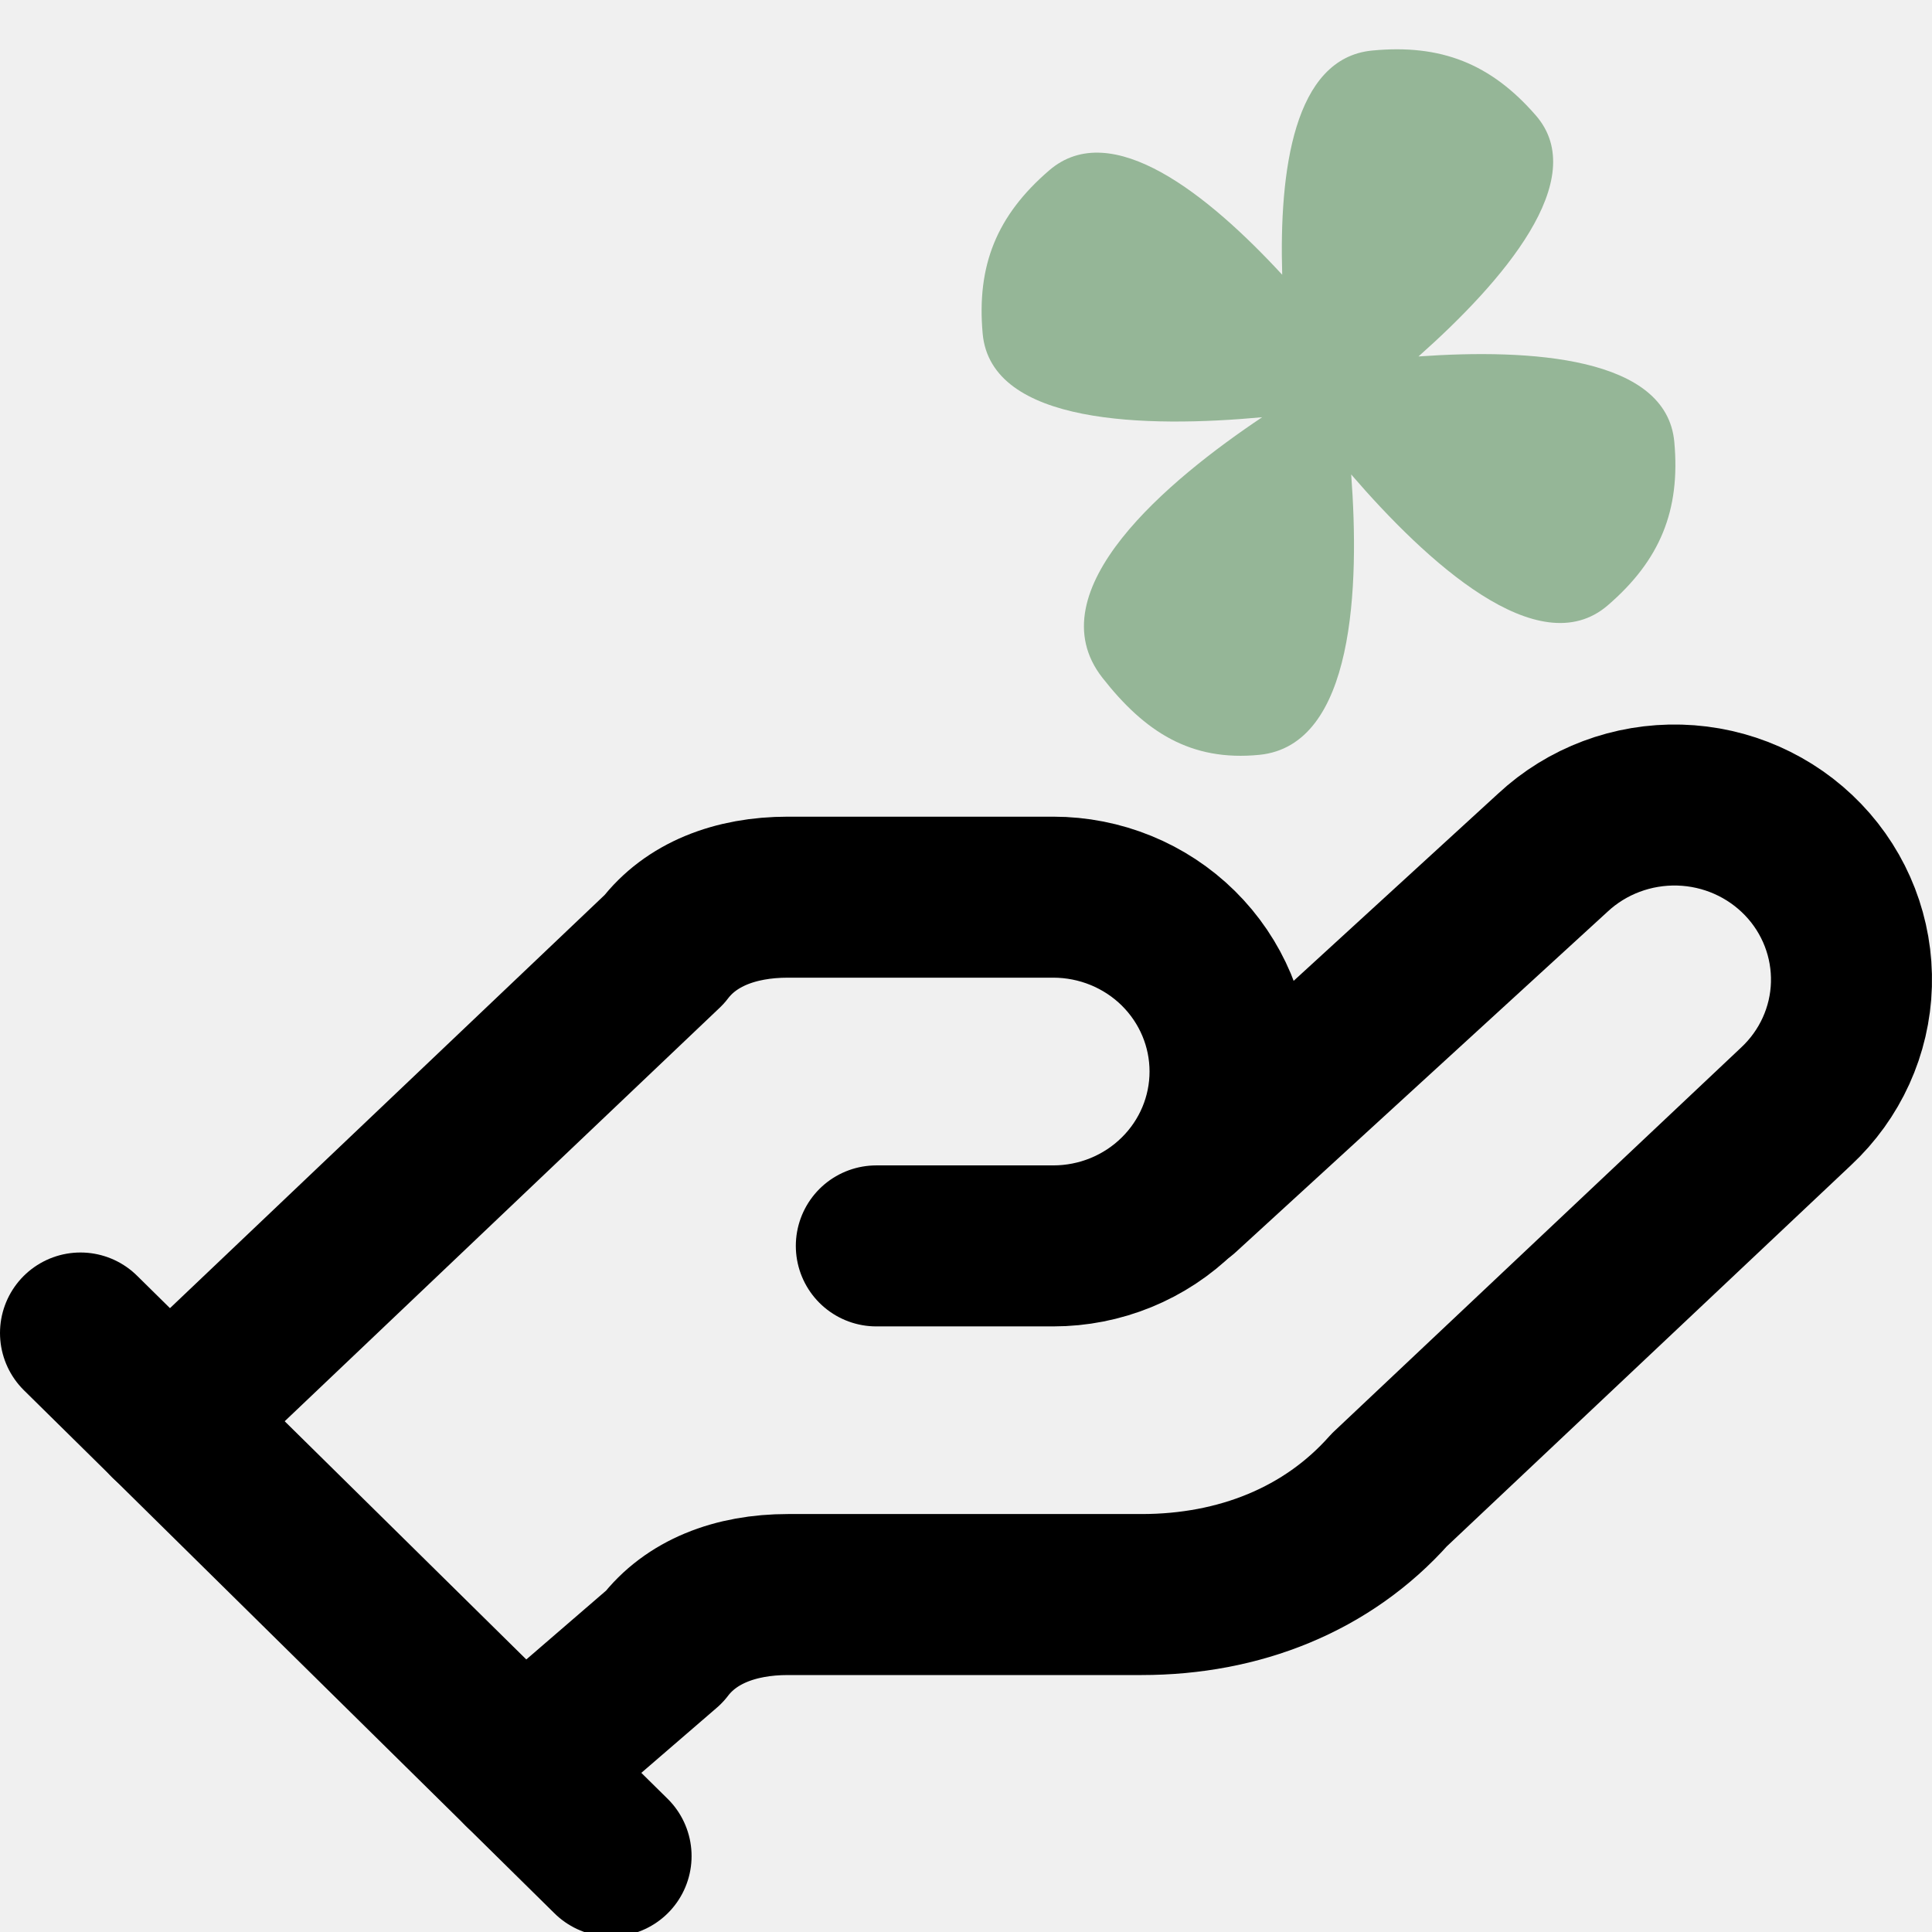
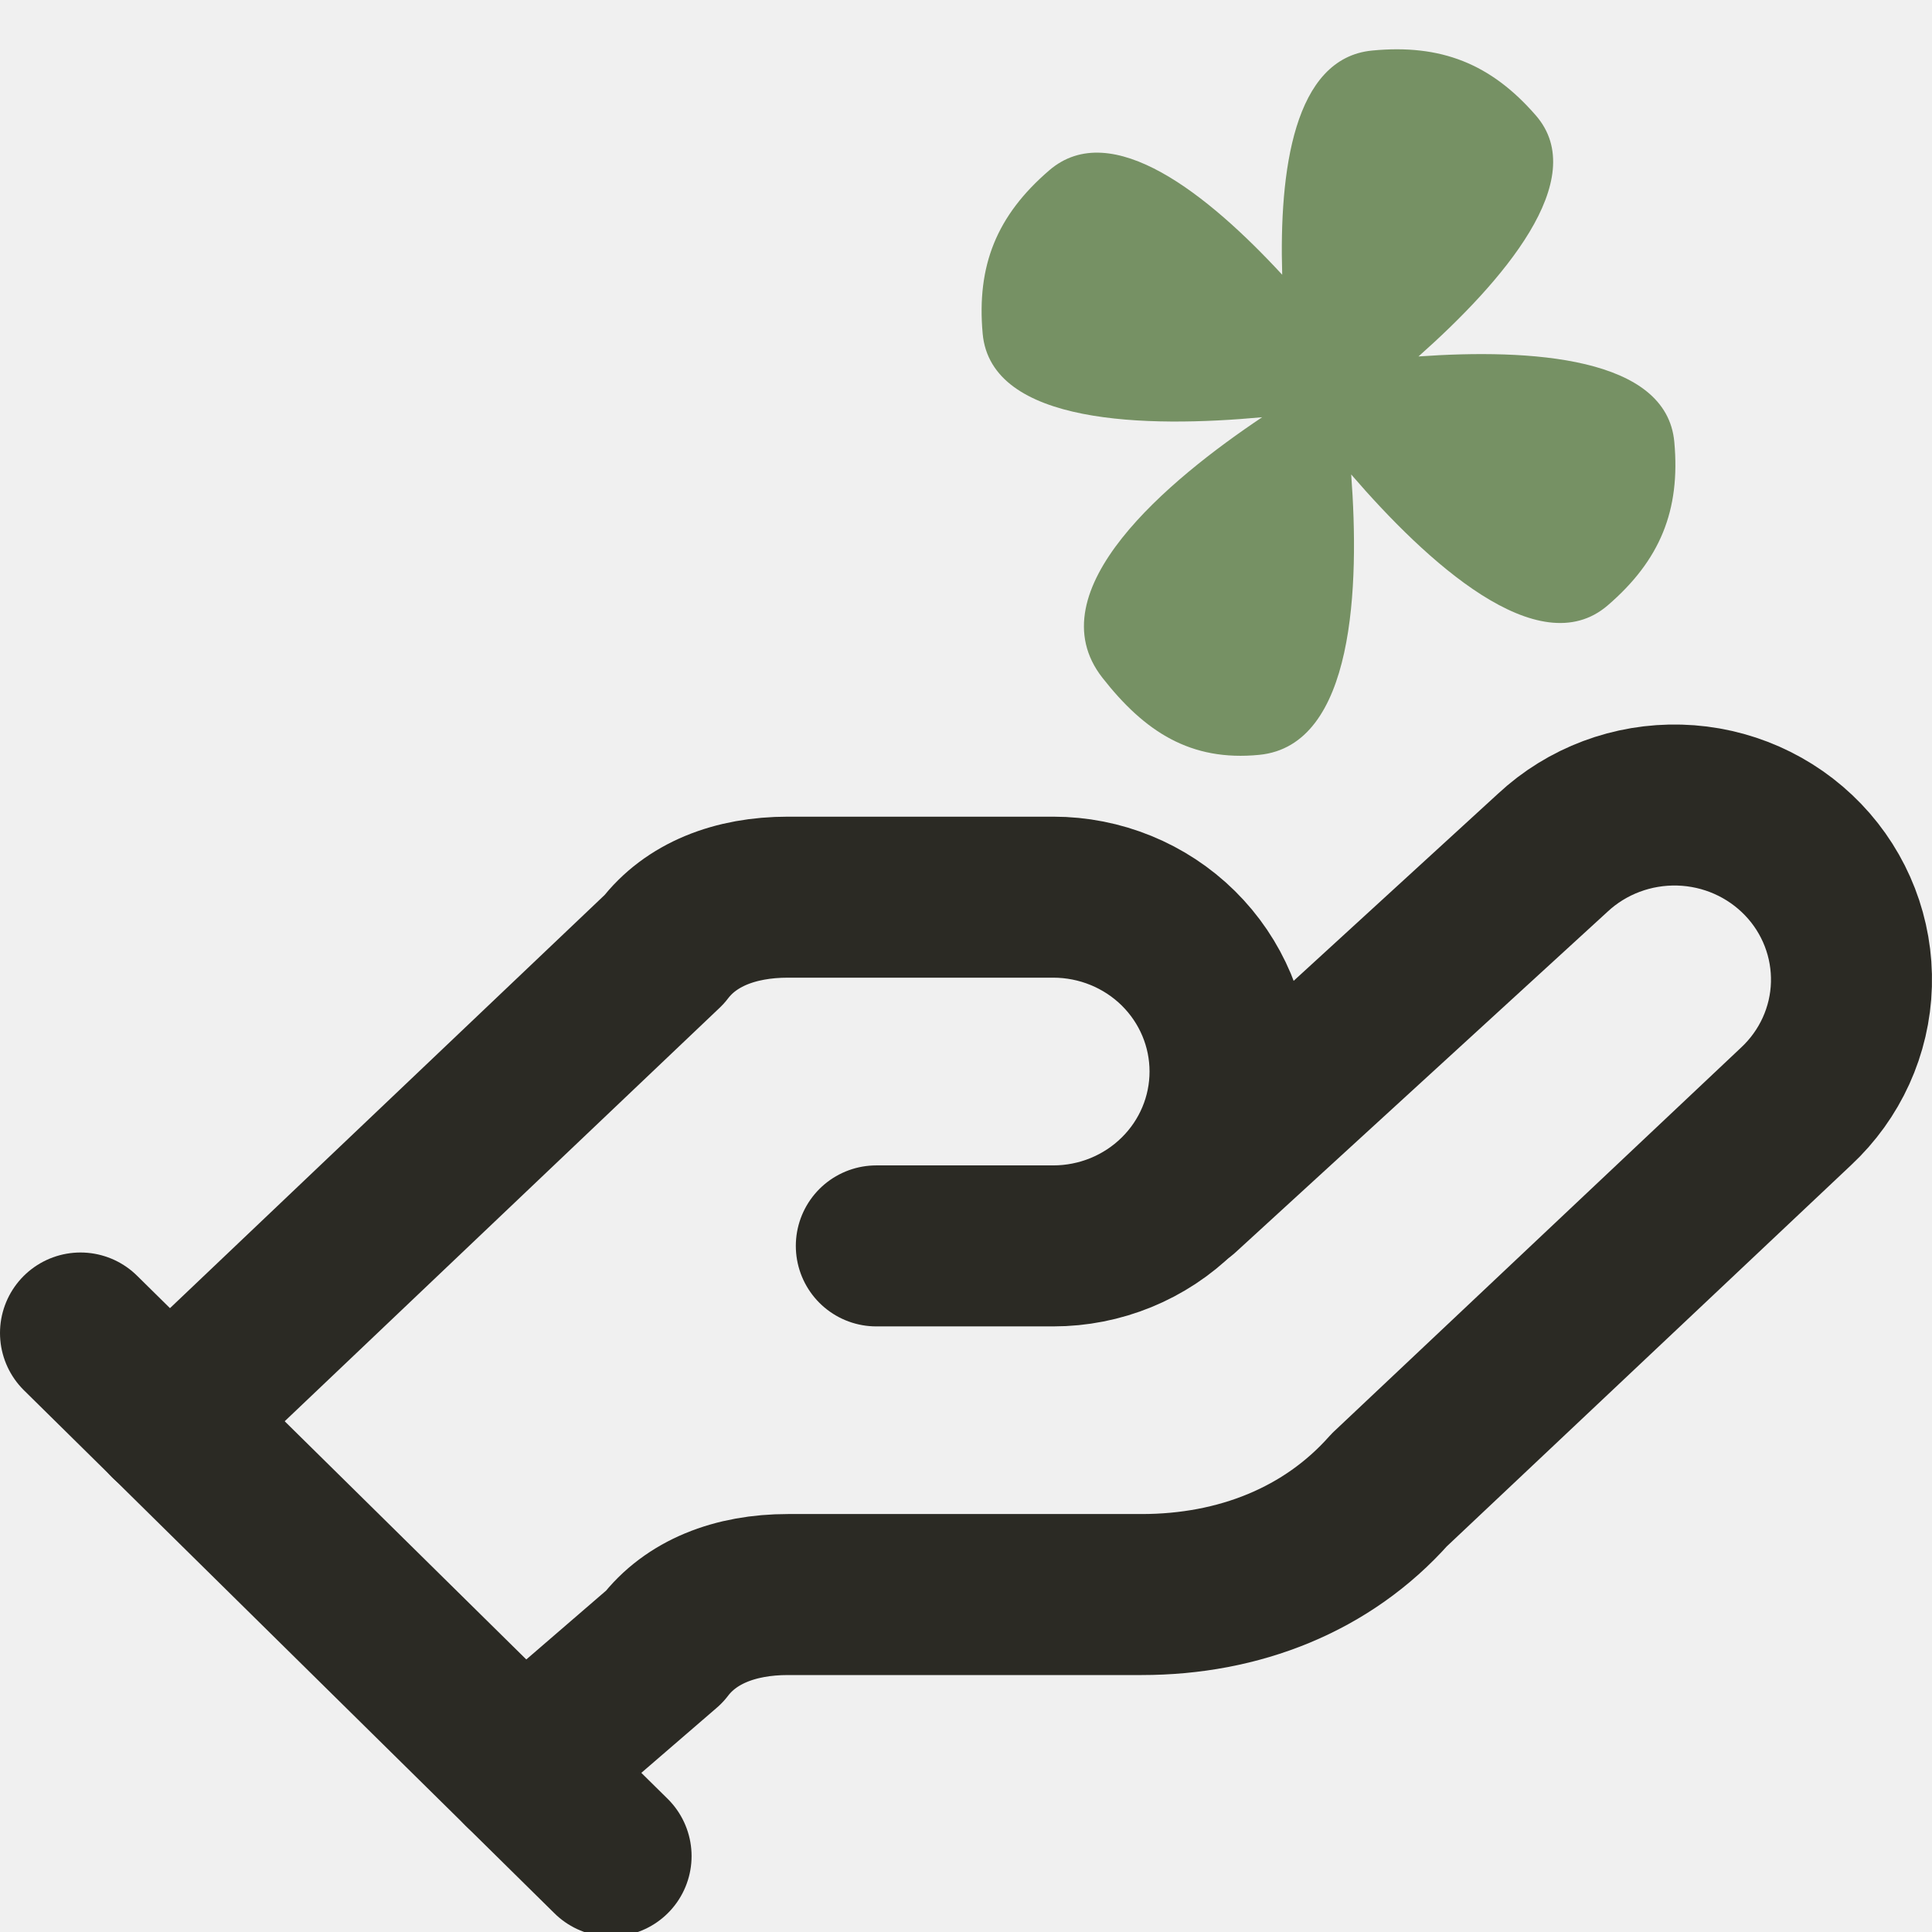
<svg xmlns="http://www.w3.org/2000/svg" width="24" height="24" viewBox="0 0 24 24" fill="none">
  <g clip-path="url(#clip0_684_23)">
-     <path d="M10.886 15.477H13.084C13.666 15.477 14.225 15.249 14.637 14.842C15.049 14.436 15.28 13.885 15.28 13.311C15.28 12.736 15.049 12.186 14.637 11.779C14.225 11.373 13.666 11.145 13.084 11.145H9.788C9.129 11.145 8.58 11.362 8.25 11.795L2.098 17.643" stroke="black" stroke-width="2" stroke-linecap="round" stroke-linejoin="round" />
-     <path d="M6.493 21.974L8.25 20.458C8.58 20.025 9.129 19.808 9.788 19.808H14.182C15.391 19.808 16.489 19.375 17.258 18.509L22.311 13.744C22.735 13.349 22.983 12.804 22.999 12.229C23.015 11.655 22.8 11.097 22.399 10.679C21.998 10.261 21.446 10.017 20.863 10.001C20.28 9.985 19.714 10.197 19.29 10.592L14.677 14.816" stroke="black" stroke-width="2" stroke-linecap="round" stroke-linejoin="round" />
-     <path d="M1 16.559L7.591 23.057" stroke="black" stroke-width="2" stroke-linecap="round" stroke-linejoin="round" />
-     <path d="M13.034 2.116C13.809 1.448 15.016 2.425 15.928 3.413C15.889 2.126 16.071 0.723 17.044 0.628C17.899 0.545 18.52 0.791 19.078 1.433C19.771 2.228 18.663 3.503 17.621 4.428C19.006 4.33 20.704 4.429 20.799 5.491C20.876 6.339 20.623 6.959 19.972 7.52C19.111 8.261 17.715 6.973 16.785 5.894C16.888 7.268 16.831 9.261 15.643 9.377C14.789 9.461 14.22 9.09 13.695 8.42C12.848 7.338 14.529 5.952 15.679 5.183C14.253 5.315 12.31 5.282 12.207 4.144C12.131 3.296 12.383 2.676 13.034 2.116Z" fill="#95B697" />
+     <path d="M10.886 15.477H13.084C13.666 15.477 14.225 15.249 14.637 14.842C15.049 14.436 15.28 13.885 15.28 13.311C15.28 12.736 15.049 12.186 14.637 11.779C14.225 11.373 13.666 11.145 13.084 11.145H9.788C9.129 11.145 8.58 11.362 8.25 11.795L2.098 17.643" stroke="#2B2A24" stroke-width="2" stroke-linecap="round" stroke-linejoin="round" />
+     <path d="M6.493 21.974L8.25 20.458C8.58 20.025 9.129 19.808 9.788 19.808H14.182C15.391 19.808 16.489 19.375 17.258 18.509L22.311 13.744C22.735 13.349 22.983 12.804 22.999 12.229C23.015 11.655 22.8 11.097 22.399 10.679C21.998 10.261 21.446 10.017 20.863 10.001C20.28 9.985 19.714 10.197 19.29 10.592L14.677 14.816" stroke="#2B2A24" stroke-width="2" stroke-linecap="round" stroke-linejoin="round" />
+     <path d="M1 16.559L7.591 23.057" stroke="#2B2A24" stroke-width="2" stroke-linecap="round" stroke-linejoin="round" />
+     <path d="M13.034 2.116C13.809 1.448 15.016 2.425 15.928 3.413C15.889 2.126 16.071 0.723 17.044 0.628C17.899 0.545 18.52 0.791 19.078 1.433C19.771 2.228 18.663 3.503 17.621 4.428C19.006 4.33 20.704 4.429 20.799 5.491C20.876 6.339 20.623 6.959 19.972 7.52C19.111 8.261 17.715 6.973 16.785 5.894C16.888 7.268 16.831 9.261 15.643 9.377C14.789 9.461 14.22 9.09 13.695 8.42C12.848 7.338 14.529 5.952 15.679 5.183C14.253 5.315 12.31 5.282 12.207 4.144C12.131 3.296 12.383 2.676 13.034 2.116Z" fill="#769164" />
  </g>
  <defs>
    <clipPath id="clip0_684_23">
-       <rect width="24" height="24" fill="white" />
+       <rect width="24" height="24" fill="#FCF9F1" />
    </clipPath>
  </defs>
</svg>
